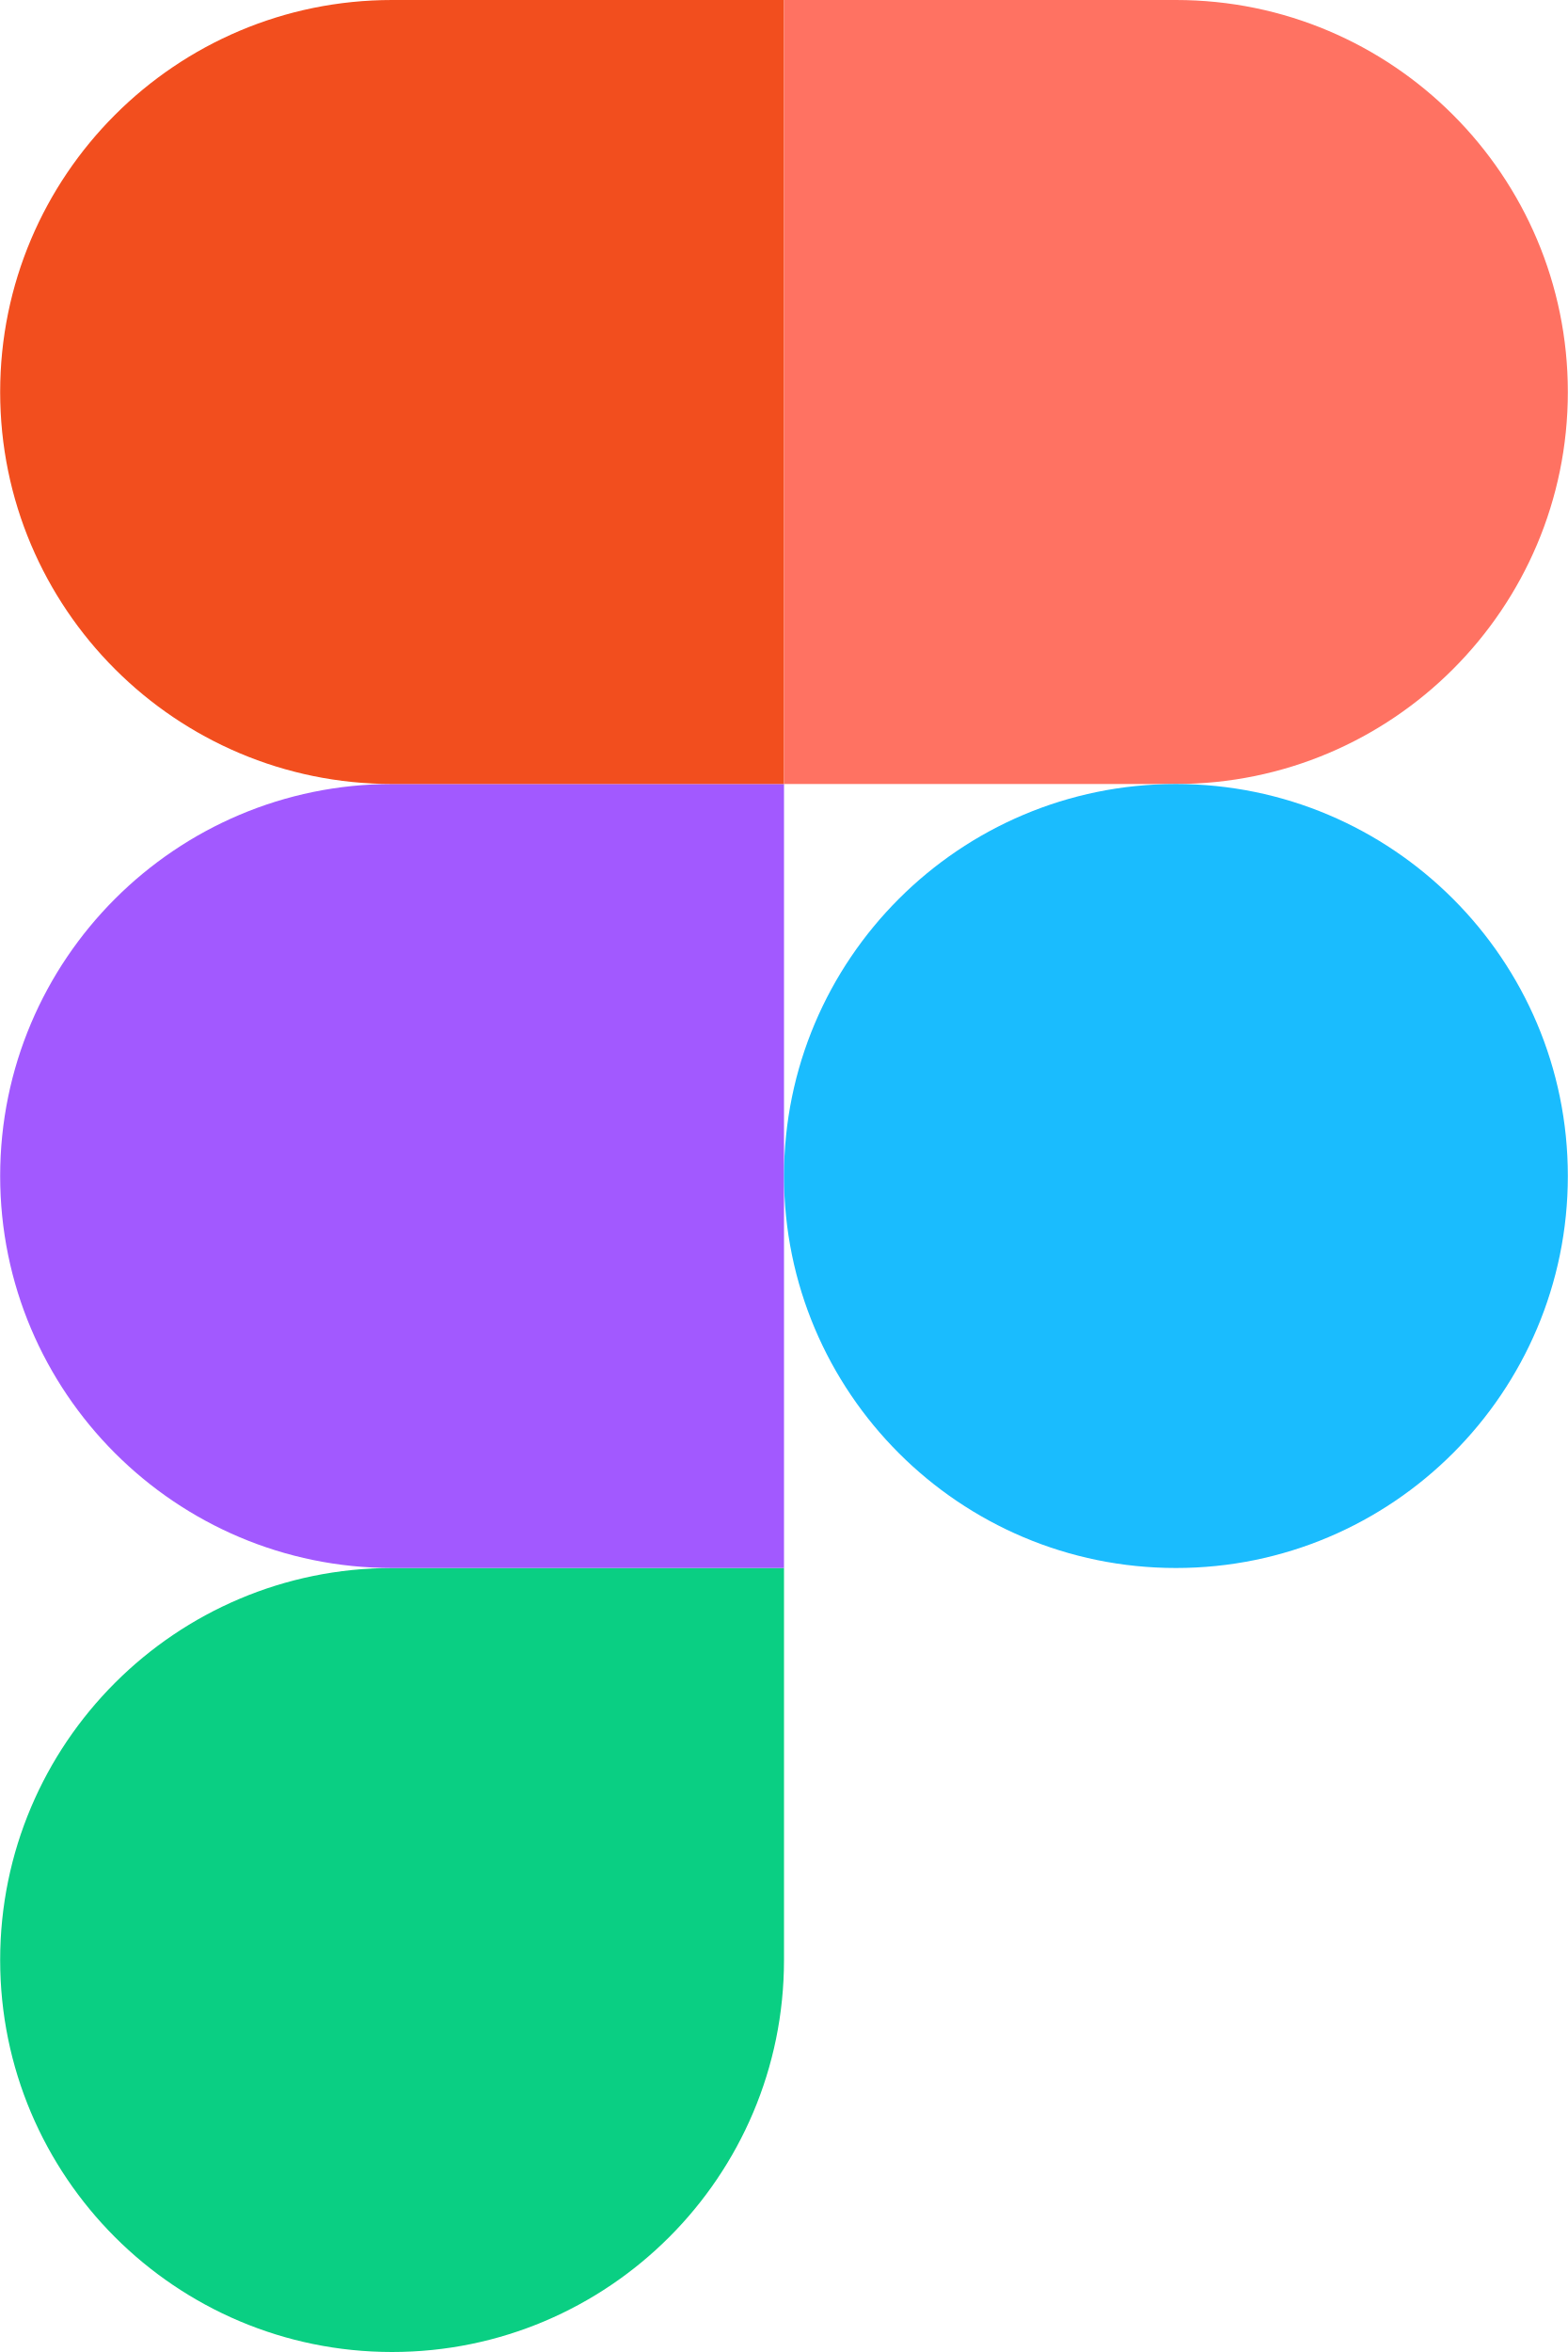
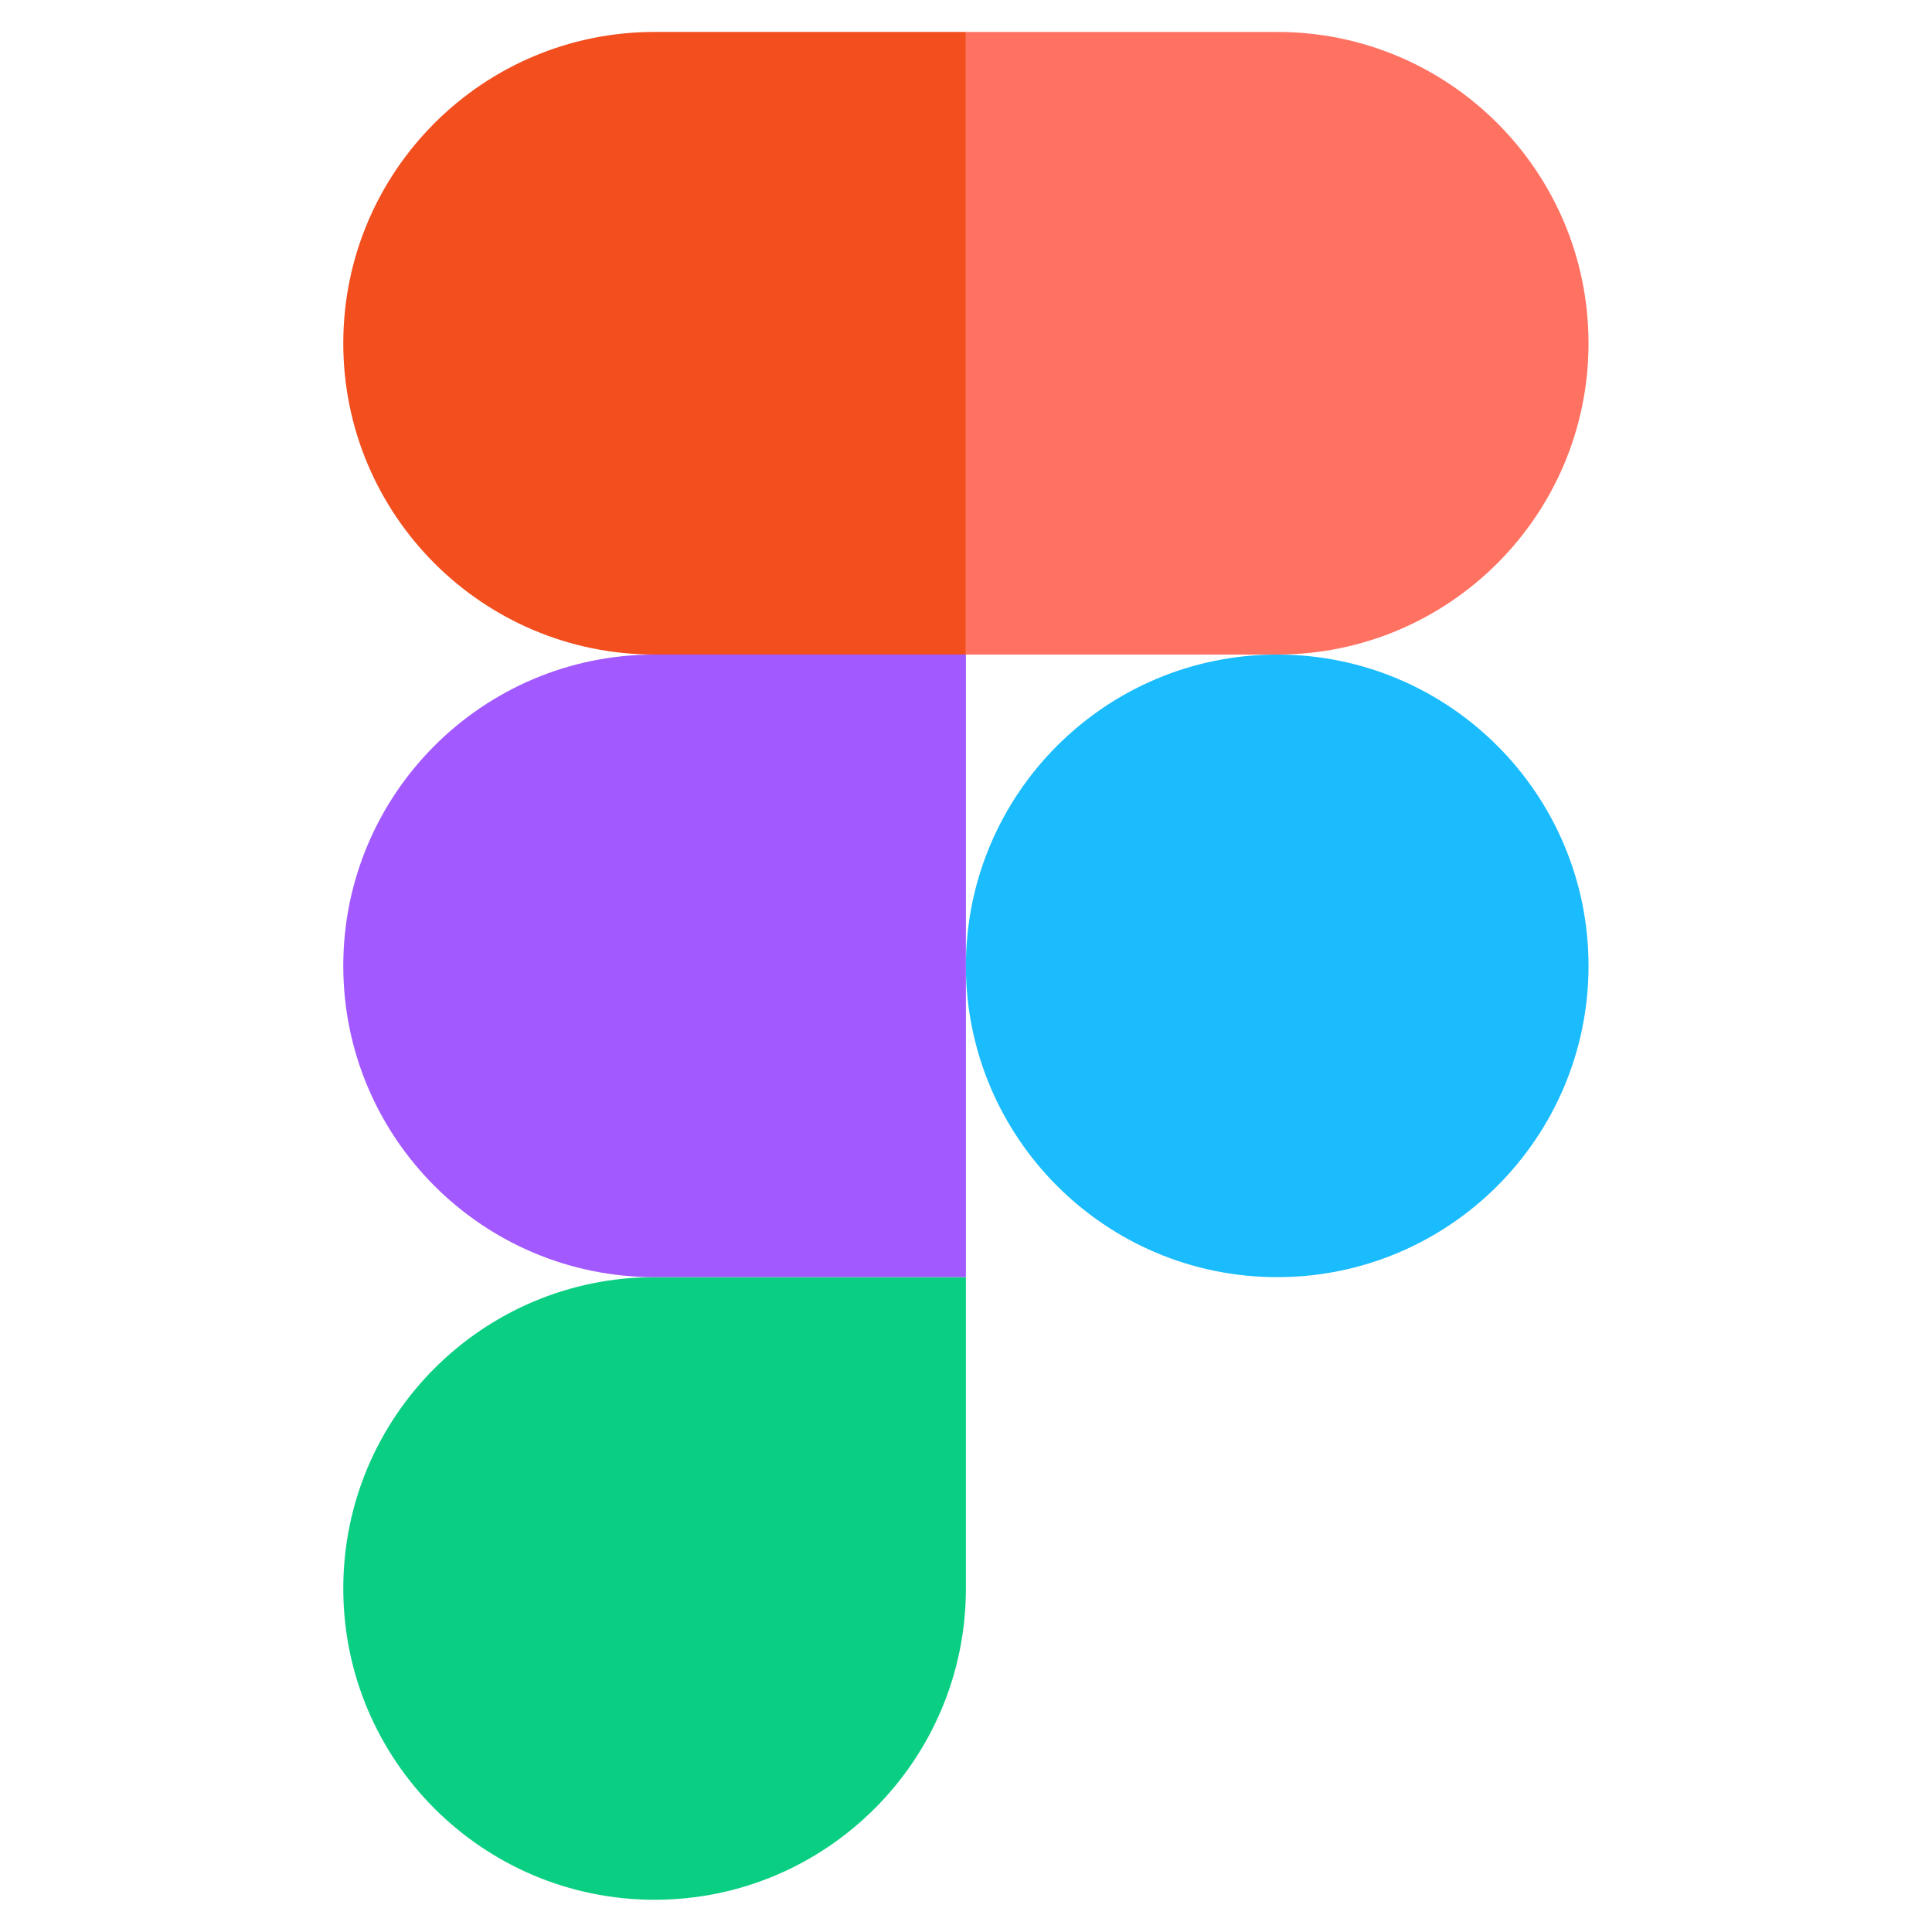
- <svg xmlns="http://www.w3.org/2000/svg" id="Layer_1" viewBox="0 0 200 300" width="1667" height="2500">
-   <style type="text/css">.st0{fill:#0acf83}.st1{fill:#a259ff}.st2{fill:#f24e1e}.st3{fill:#ff7262}.st4{fill:#1abcfe}</style>
-   <path id="path0_fill" class="st0" d="M50 300c27.6 0 50-22.4 50-50v-50H50c-27.6 0-50 22.4-50 50s22.4 50 50 50z" />
-   <path id="path1_fill" class="st1" d="M0 150c0-27.6 22.4-50 50-50h50v100H50c-27.6 0-50-22.4-50-50z" />
-   <path id="path1_fill_1_" class="st2" d="M0 50C0 22.4 22.4 0 50 0h50v100H50C22.4 100 0 77.6 0 50z" />
-   <path id="path2_fill" class="st3" d="M100 0h50c27.6 0 50 22.4 50 50s-22.4 50-50 50h-50V0z" />
-   <path id="path3_fill" class="st4" d="M200 150c0 27.6-22.4 50-50 50s-50-22.4-50-50 22.4-50 50-50 50 22.4 50 50z" />
+ <svg xmlns="http://www.w3.org/2000/svg" width="512" zoomAndPan="magnify" viewBox="0 0 384 384" height="512" preserveAspectRatio="xMidYMid meet" version="1.0">
+   <defs>
+     <clipPath id="214865cea6">
+       <path d="M 68.23 253 L 192 253 L 192 377.594 L 68.23 377.594 Z M 68.23 253 " clip-rule="nonzero" />
+     </clipPath>
+     <clipPath id="98d9501159">
+       <path d="M 68.23 130 L 192 130 L 192 254 L 68.23 254 Z M 68.23 130 " clip-rule="nonzero" />
+     </clipPath>
+     <clipPath id="5706d1d8d9">
+       <path d="M 68.23 6.344 L 192 6.344 L 192 131 L 68.23 131 Z M 68.23 6.344 " clip-rule="nonzero" />
+     </clipPath>
+     <clipPath id="784f1cc518">
+       <path d="M 191 6.344 L 315.73 6.344 L 315.73 131 L 191 131 Z M 191 6.344 " clip-rule="nonzero" />
+     </clipPath>
+     <clipPath id="45202b7cb1">
+       <path d="M 191 130 L 315.73 130 L 315.73 254 L 191 254 Z M 191 130 " clip-rule="nonzero" />
+     </clipPath>
+   </defs>
+   <g clip-path="url(#214865cea6)">
+     <path fill="#0acf83" d="M 130.105 377.594 C 164.262 377.594 191.98 349.871 191.98 315.719 L 191.98 253.844 L 130.105 253.844 C 95.949 253.844 68.23 281.562 68.23 315.719 C 68.23 349.871 95.949 377.594 130.105 377.594 Z M 130.105 377.594 " fill-opacity="1" fill-rule="nonzero" />
+   </g>
+   <g clip-path="url(#98d9501159)">
+     <path fill="#a259ff" d="M 68.23 191.969 C 68.23 157.816 95.949 130.098 130.105 130.098 L 191.98 130.098 L 191.98 253.844 L 130.105 253.844 C 95.949 253.844 68.23 226.125 68.23 191.969 Z M 68.23 191.969 " fill-opacity="1" fill-rule="nonzero" />
+   </g>
+   <g clip-path="url(#5706d1d8d9)">
+     <path fill="#f24e1e" d="M 68.23 68.223 C 68.23 34.066 95.949 6.348 130.105 6.348 L 191.98 6.348 L 191.98 130.098 L 130.105 130.098 C 95.949 130.098 68.23 102.375 68.23 68.223 Z M 68.23 68.223 " fill-opacity="1" fill-rule="nonzero" />
+   </g>
+   <g clip-path="url(#784f1cc518)">
+     <path fill="#ff7262" d="M 191.98 6.348 L 253.855 6.348 C 288.012 6.348 315.73 34.066 315.73 68.223 C 315.73 102.375 288.012 130.098 253.855 130.098 L 191.98 130.098 Z M 191.98 6.348 " fill-opacity="1" fill-rule="nonzero" />
+   </g>
+   <g clip-path="url(#45202b7cb1)">
+     <path fill="#1abcfe" d="M 315.73 191.969 C 315.73 226.125 288.012 253.844 253.855 253.844 C 219.699 253.844 191.98 226.125 191.98 191.969 C 191.98 157.816 219.699 130.098 253.855 130.098 C 288.012 130.098 315.73 157.816 315.73 191.969 Z M 315.73 191.969 " fill-opacity="1" fill-rule="nonzero" />
+   </g>
</svg>
